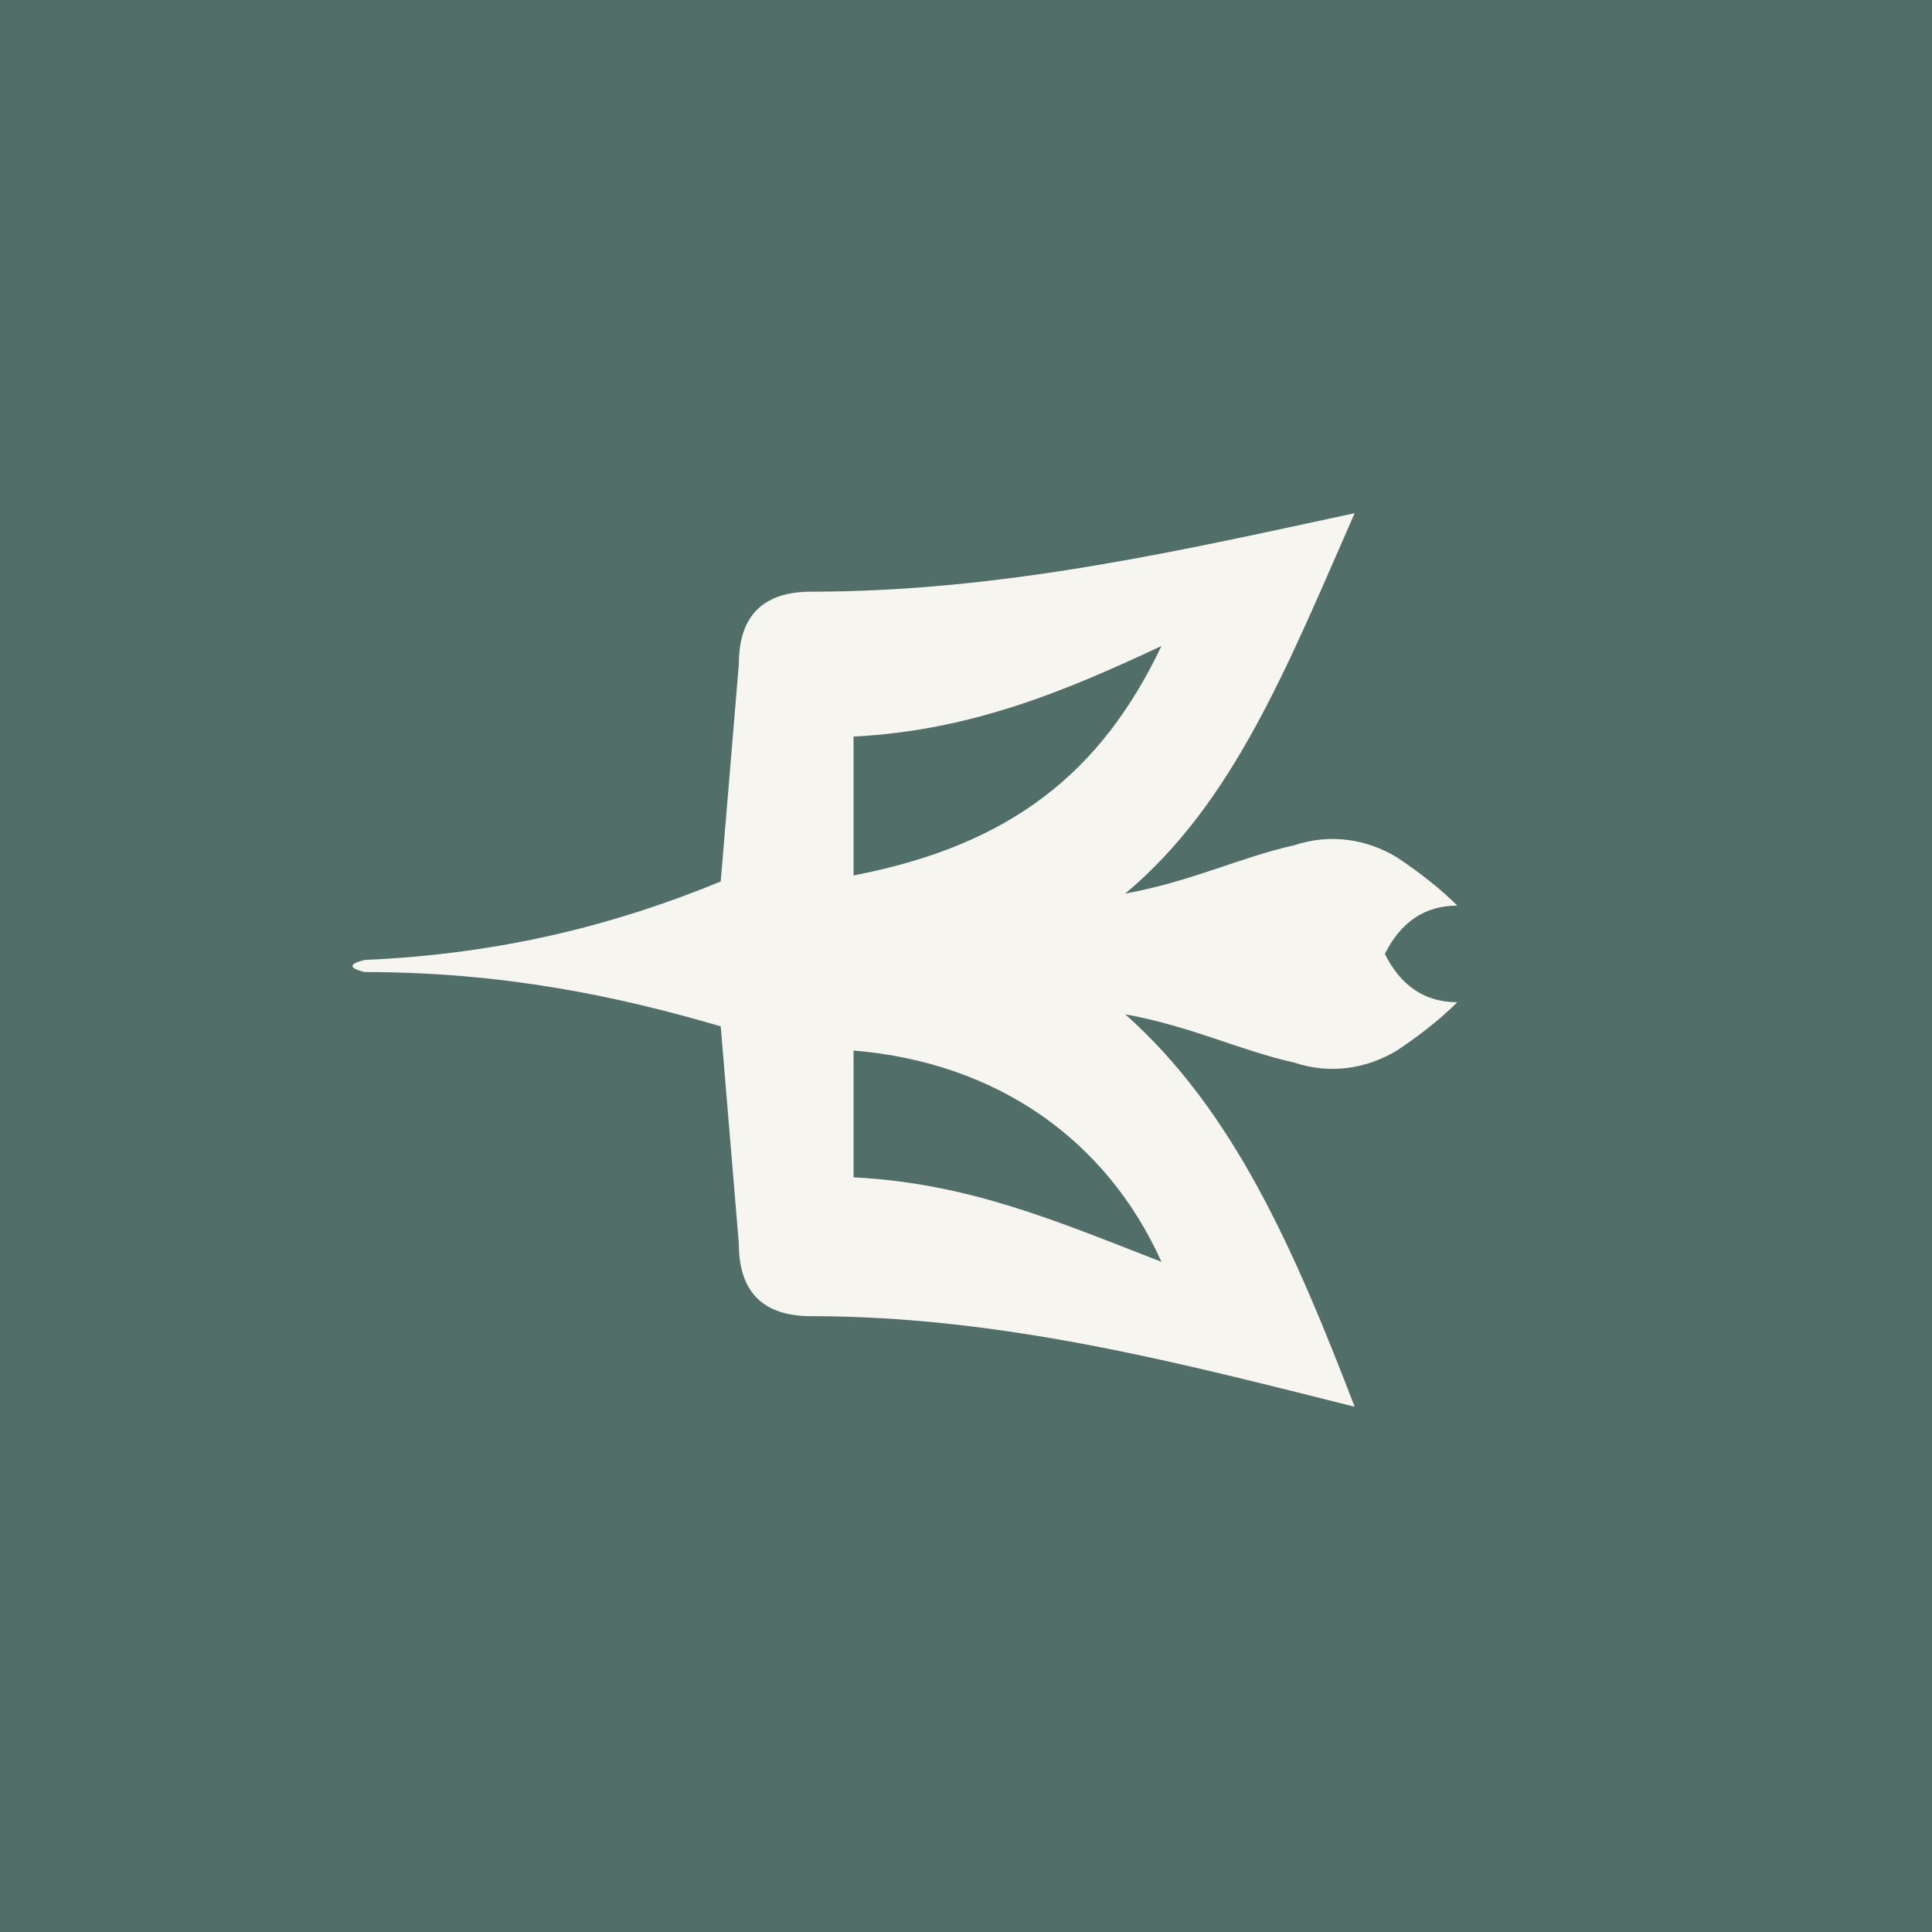
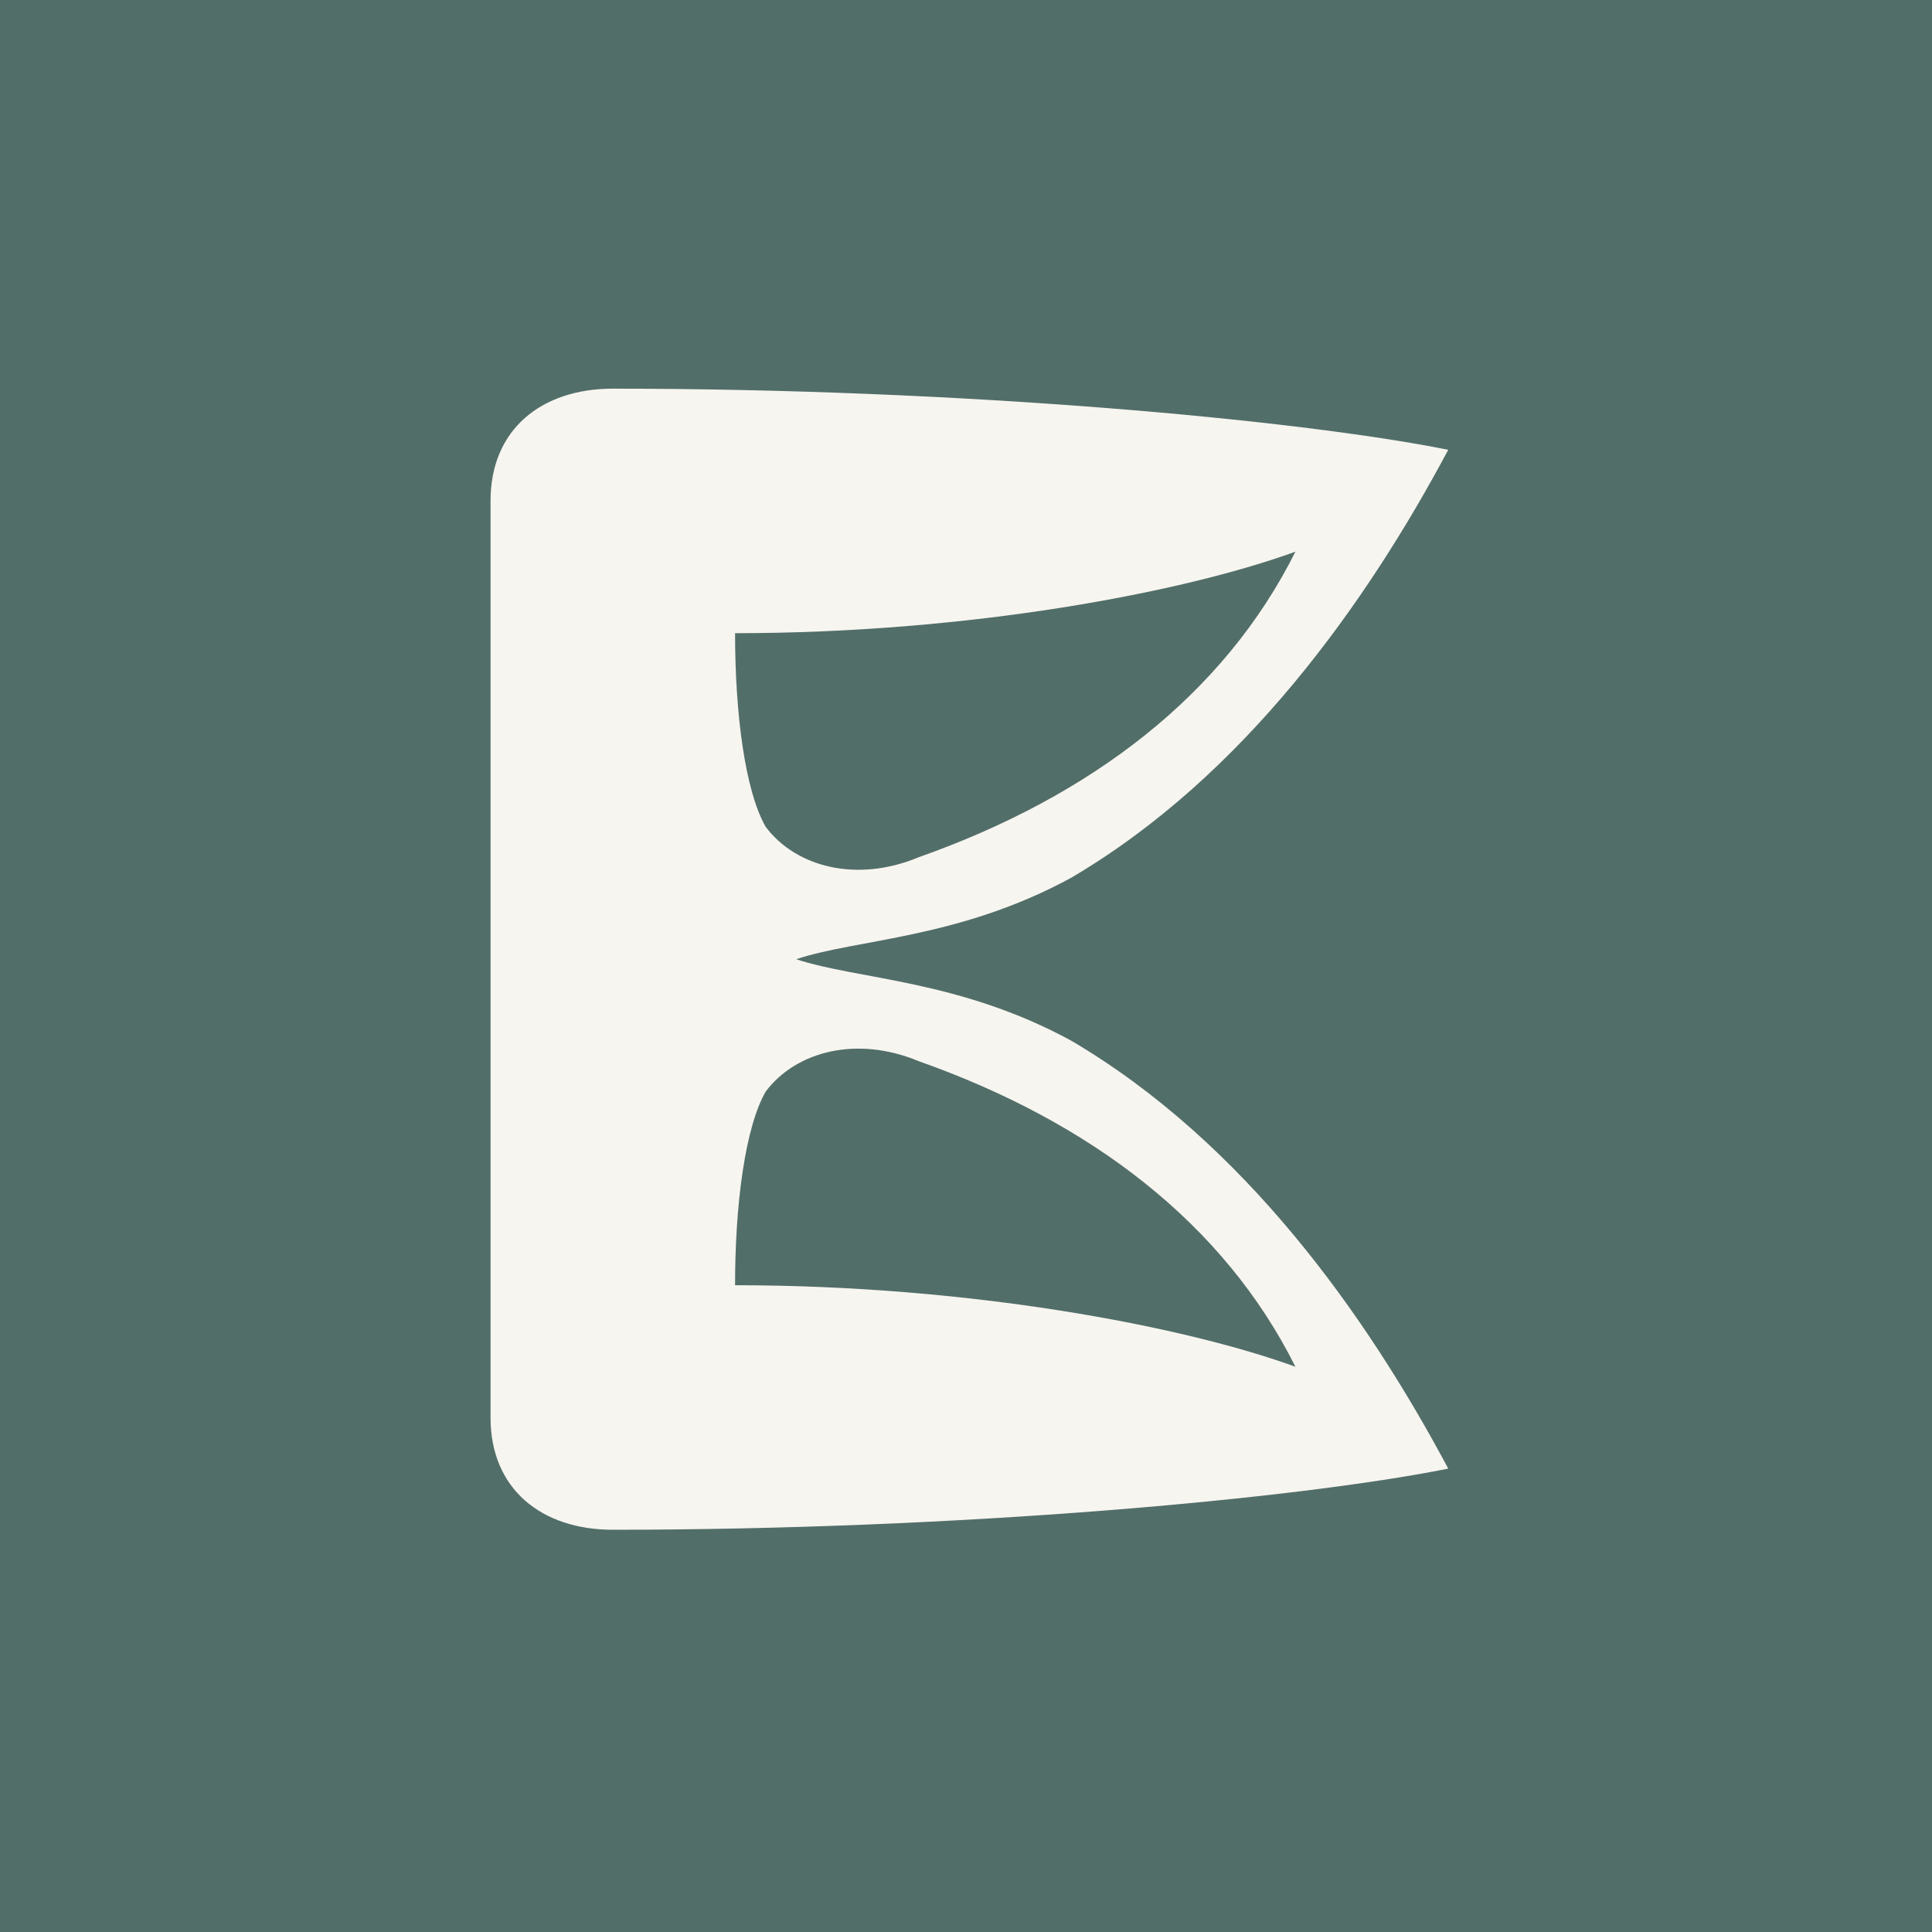
<svg xmlns="http://www.w3.org/2000/svg" viewBox="0 0 512 512">
  <g id="Layer_1" data-name="Layer 1">
  </g>
  <g id="Identity_board___editable_artwork" data-name="Identity board / editable artwork">
  </g>
  <g id="betaray-horizontal-primary">
  </g>
  <g id="betaray-horizontal-mono">
  </g>
  <g id="betaray-horizontal-reversed">
  </g>
  <g id="betaray-horizontal-lilac">
  </g>
  <g id="betaray-mark-primary">
  </g>
  <g id="betaray-mark-mono">
  </g>
  <g id="betaray-mark-reversed">
  </g>
  <g id="betaray-mark-lilac">
  </g>
  <g id="betaray-stacked-primary">
  </g>
  <g id="betaray-stacked-mono">
  </g>
  <g id="betaray-stacked-reversed">
  </g>
  <g id="betaray-stacked-lilac">
  </g>
  <g id="betaray-wordmark-primary">
  </g>
  <g id="betaray-wordmark-reversed">
  </g>
  <g id="betaray-app-icon-sage">
  </g>
  <g id="betaray-app-icon-lagoon">
  </g>
  <g id="betaray-app-icon-lilac">
  </g>
  <g id="betaray-maskable-icon">
    <rect id="Maskable_tile___full_bleed" data-name="Maskable tile / full bleed" x="0" y="0" width="512" height="512" fill="#526e69" />
-     <path id="Betaray___ray-B_symbol" data-name="Betaray / ray-B symbol" d="M96.6 254.4 C133.4 252.8 163.8 244.8 191 233.6 L195.8 176 C195.8 163.2 202.2 156.8 215 156.8 C266.2 156.8 314.2 145.6 359 136 C341.4 176 327 212.8 298.2 236.8 C315.8 233.6 328.6 227.2 343 224 C352.6 220.8 362.2 222.4 370.2 227.2 C376.6 231.467 381.933 235.733 386.2 240 C377.667 240 371.267 244.267 367 252.8 C371.267 261.333 377.667 265.6 386.2 265.6 C381.933 269.867 376.6 274.133 370.2 278.4 C362.2 283.2 352.6 284.8 343 281.6 C328.6 278.4 315.8 272 298.2 268.8 C327 294.4 343 331.2 359 372.8 C314.2 361.6 266.2 348.8 215 348.8 C202.2 348.8 195.8 342.4 195.8 329.6 L191 272 C163.8 264 133.4 257.6 96.6 257.6 C92.333 256.533 92.333 255.467 96.6 254.4 Z M226.2 195.2 C258.2 193.6 283.8 182.4 307.8 171.2 C291.8 204.8 267.8 224 226.2 232 Z M226.2 278.4 C264.6 281.6 293.4 302.4 307.8 334.4 C279 323.2 256.6 313.6 226.2 312 Z" fill="#f7f5f0" fill-rule="evenodd" />
+     <path id="Betaray___ray-B_symbol" data-name="Betaray / ray-B symbol" d="M130 375.7 C130 394.6 143.5 405.4 162.4 405.4 C254.2 405.4 343.3 397.3 383.8 389.2 C362.2 348.7 329.8 302.8 283.9 275.8 C254.2 259.6 227.2 259.6 211 254.2 C227.2 248.8 254.2 248.8 283.9 232.6 C329.8 205.6 362.2 159.7 383.8 119.2 C343.3 111.1 254.2 103 162.4 103 C143.5 103 130 113.8 130 132.7 Z M194.8 167.8 C256.9 167.8 313.6 157 343.3 146.2 C324.4 184 289.3 211 243.4 227.2 C227.2 233.95 211 229.9 202.9 219.1 C197.5 209.65 194.8 189.4 194.8 167.8 Z M194.8 340.6 C194.8 319 197.5 298.75 202.9 289.3 C211 278.5 227.2 274.45 243.4 281.2 C289.3 297.4 324.4 324.4 343.3 362.2 C313.6 351.4 256.9 340.6 194.8 340.6 Z" fill="#f7f5f0" fill-rule="evenodd" />
  </g>
</svg>
